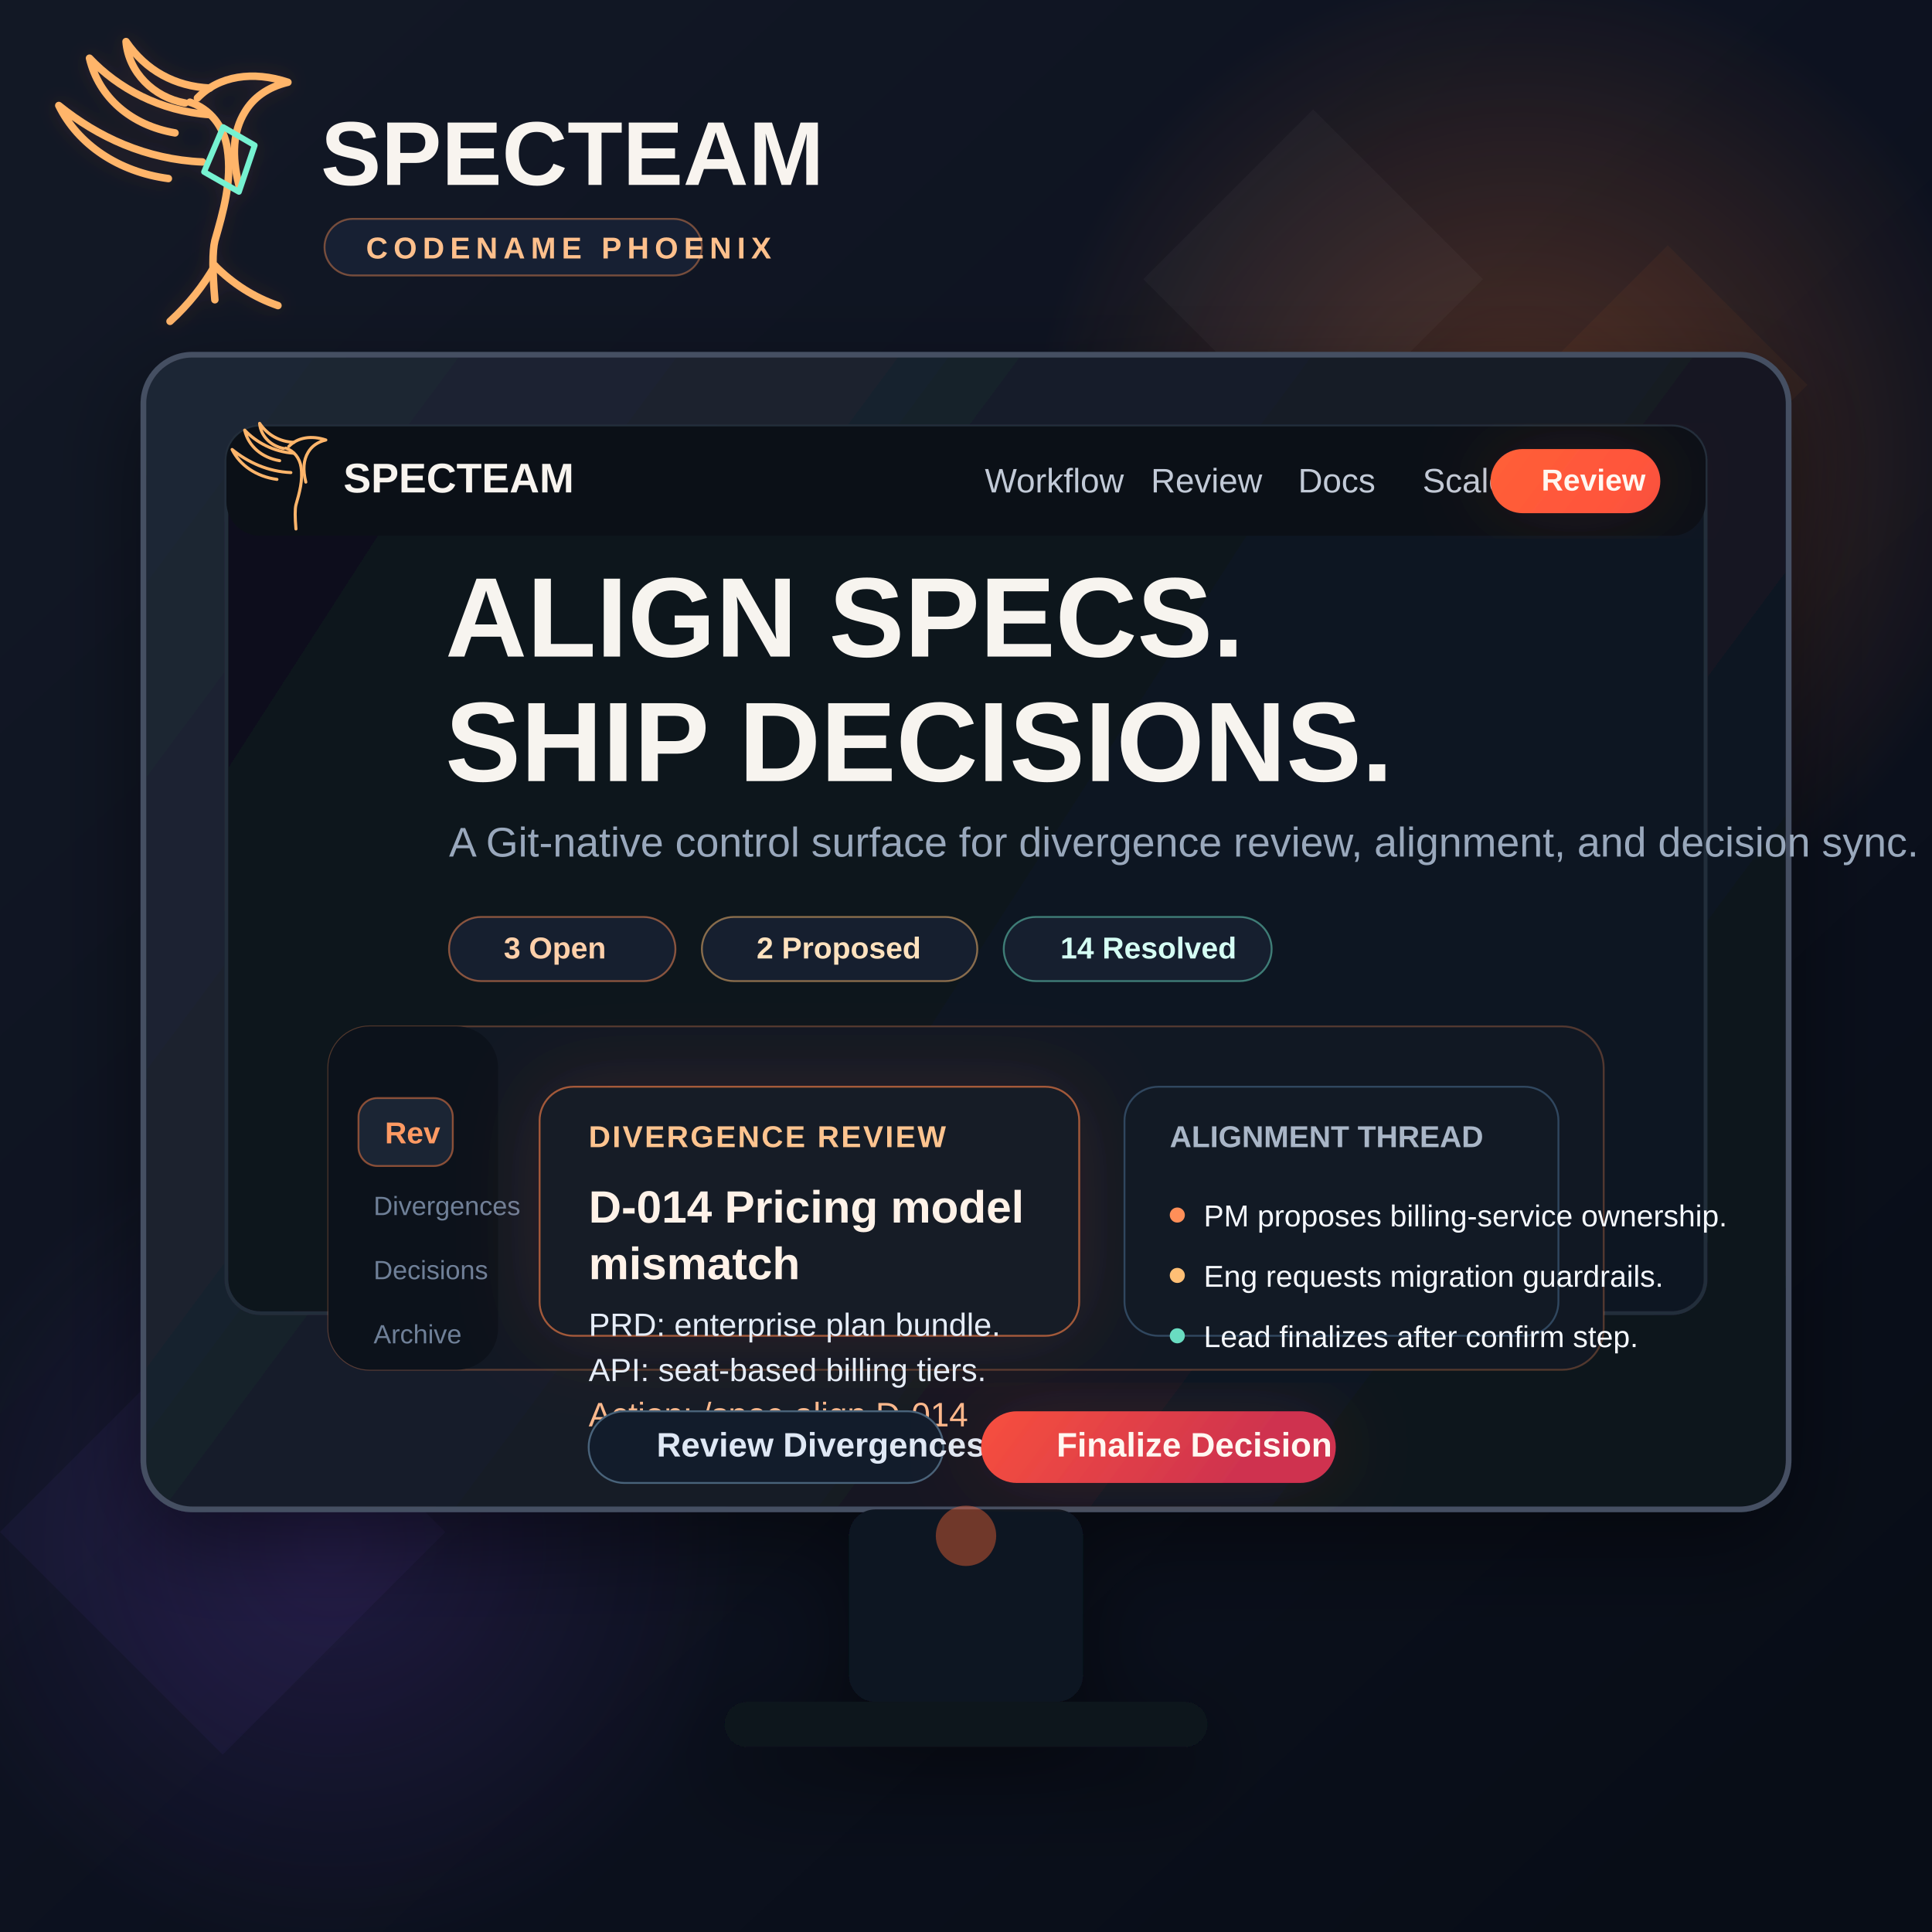
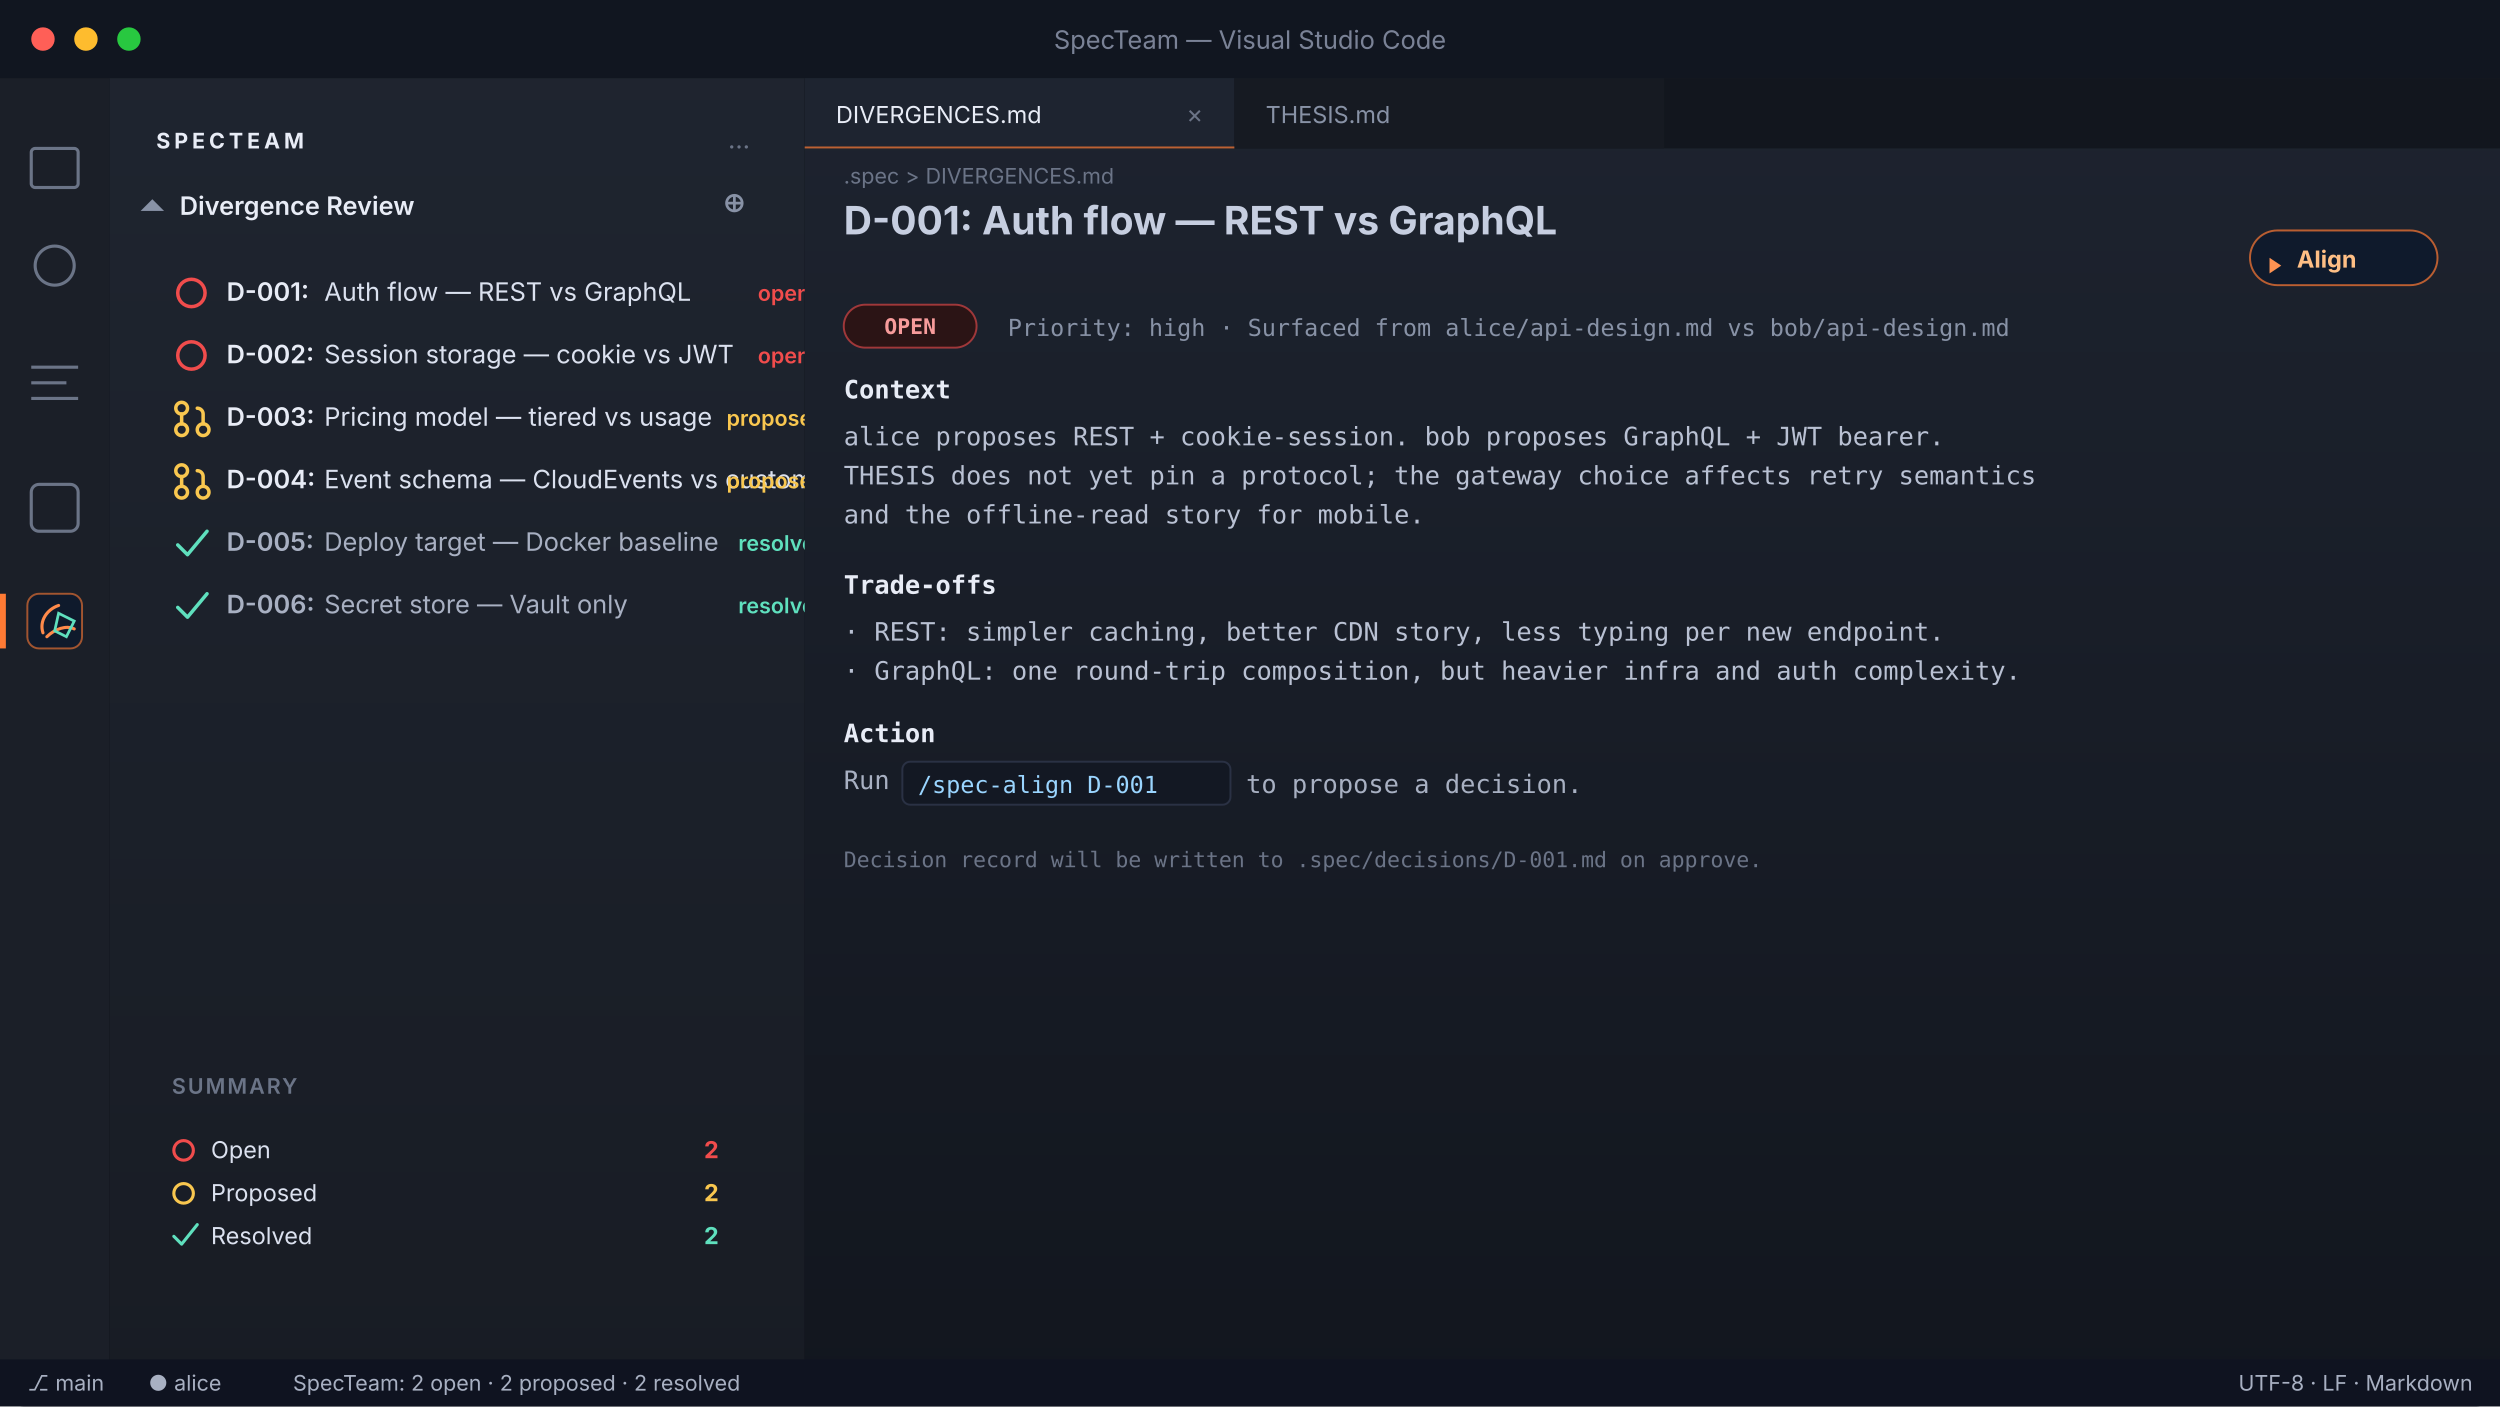
- <svg xmlns="http://www.w3.org/2000/svg" width="1024" height="1024" viewBox="0 0 1024 1024" fill="none">
+ <svg xmlns="http://www.w3.org/2000/svg" width="1280" height="720" viewBox="0 0 1280 720" role="img" aria-label="SpecTeam VS Code extension — Divergence Review sidebar" font-family="'Segoe UI', 'Inter', -apple-system, Aptos, Arial, sans-serif">
  <defs>
-     <linearGradient id="bg" x1="96" y1="60" x2="928" y2="964" gradientUnits="userSpaceOnUse">
-       <stop offset="0%" stop-color="#121825" />
-       <stop offset="48%" stop-color="#0d1220" />
-       <stop offset="100%" stop-color="#080d17" />
+     <linearGradient id="shell" x1="0" y1="0" x2="0" y2="720" gradientUnits="userSpaceOnUse">
+       <stop offset="0%" stop-color="#1f2530" />
+       <stop offset="100%" stop-color="#181c24" />
    </linearGradient>
-     <radialGradient id="orangeGlow" cx="0" cy="0" r="1" gradientUnits="userSpaceOnUse" gradientTransform="translate(806 242) rotate(90) scale(260)">
-       <stop offset="0%" stop-color="#ff7d34" stop-opacity="0.28" />
-       <stop offset="100%" stop-color="#ff7d34" stop-opacity="0" />
-     </radialGradient>
-     <radialGradient id="purpleGlow" cx="0" cy="0" r="1" gradientUnits="userSpaceOnUse" gradientTransform="translate(176 818) rotate(90) scale(220)">
-       <stop offset="0%" stop-color="#763fd4" stop-opacity="0.18" />
-       <stop offset="100%" stop-color="#763fd4" stop-opacity="0" />
-     </radialGradient>
-     <linearGradient id="monitorShell" x1="88" y1="198" x2="892" y2="796" gradientUnits="userSpaceOnUse">
-       <stop offset="0%" stop-color="#1f2735" />
-       <stop offset="100%" stop-color="#0d121b" />
+     <linearGradient id="editor" x1="0" y1="0" x2="0" y2="720" gradientUnits="userSpaceOnUse">
+       <stop offset="0%" stop-color="#1e2430" />
+       <stop offset="100%" stop-color="#12161e" />
    </linearGradient>
-     <linearGradient id="screenBg" x1="156" y1="246" x2="836" y2="684" gradientUnits="userSpaceOnUse">
-       <stop offset="0%" stop-color="#0c111a" />
-       <stop offset="100%" stop-color="#111824" />
-     </linearGradient>
-     <linearGradient id="accent" x1="280" y1="280" x2="760" y2="640" gradientUnits="userSpaceOnUse">
-       <stop offset="0%" stop-color="#ffb56b" />
-       <stop offset="35%" stop-color="#ff7a2f" />
-       <stop offset="75%" stop-color="#ff553b" />
-       <stop offset="100%" stop-color="#cf334f" />
-     </linearGradient>
-     <linearGradient id="teal" x1="540" y1="330" x2="720" y2="610" gradientUnits="userSpaceOnUse">
-       <stop offset="0%" stop-color="#76f2d1" />
-       <stop offset="100%" stop-color="#2f9dde" />
-     </linearGradient>
-     <filter id="shadow" x="-20%" y="-20%" width="140%" height="160%">
-       <feDropShadow dx="0" dy="18" stdDeviation="24" flood-color="#03060d" flood-opacity="0.45" />
-     </filter>
-     <filter id="glow" x="-40%" y="-40%" width="180%" height="180%">
-       <feDropShadow dx="0" dy="0" stdDeviation="10" flood-color="#ff6a3d" flood-opacity="0.28" />
-       <feDropShadow dx="0" dy="0" stdDeviation="22" flood-color="#ff6a3d" flood-opacity="0.14" />
-     </filter>
  </defs>
-   <rect width="1024" height="1024" fill="url(#bg)" />
-   <circle cx="806" cy="242" r="260" fill="url(#orangeGlow)" />
-   <circle cx="176" cy="818" r="220" fill="url(#purpleGlow)" />
-   <path d="M696 58L786 148L696 238L606 148L696 58Z" fill="#ffffff" opacity="0.03" />
-   <path d="M884 130L958 204L884 278L810 204L884 130Z" fill="#ff7a2f" opacity="0.05" />
-   <path d="M118 694L236 812L118 930L0 812L118 694Z" fill="#8453ff" opacity="0.05" />
-   <g transform="translate(102 92) scale(0.22)" filter="url(#glow)">
-     <g fill="none" stroke="url(#accent)" stroke-width="18" stroke-linecap="round" stroke-linejoin="round">
-       <path d="M-18 -170C-94 -184 -154 -244 -160 -318C-112 -248 -42 -210 42 -206" />
-       <path d="M-42 -98C-148 -116 -226 -184 -248 -278C-180 -206 -78 -150 42 -142" />
-       <path d="M-58 12C-178 -4 -276 -70 -322 -164C-228 -88 -112 -34 24 -28" />
-       <path d="M12 -182C64 -236 146 -248 230 -220C180 -208 146 -182 126 -148C98 -102 94 -44 112 28" />
-       <path d="M-6 -172C42 -156 76 -114 84 -60C96 18 74 92 54 162C48 186 48 236 54 304" />
-       <path d="M54 222C26 270 -8 314 -54 356" />
-       <path d="M54 222C98 266 148 298 206 318" />
+   <rect width="1280" height="720" rx="12" fill="#0b0d12" />
+   <rect x="0" y="0" width="1280" height="40" fill="#111620" />
+   <circle cx="22" cy="20" r="6" fill="#ff5f57" />
+   <circle cx="44" cy="20" r="6" fill="#febc2e" />
+   <circle cx="66" cy="20" r="6" fill="#28c840" />
+   <text x="640" y="25" fill="#7a8296" font-size="13" text-anchor="middle">SpecTeam — Visual Studio Code</text>
+   <rect x="0" y="40" width="56" height="680" fill="#1b1f28" />
+   <g fill="none" stroke="#6b7487" stroke-width="1.6">
+     <rect x="16" y="76" width="24" height="20" rx="2" />
+     <circle cx="28" cy="136" r="10" />
+     <path d="M16 188h24M16 196h18M16 204h24" />
+     <rect x="16" y="248" width="24" height="24" rx="4" />
+   </g>
+   <g transform="translate(18 308)">
+     <rect x="-4" y="-4" width="28" height="28" rx="6" fill="#0f1a2c" stroke="#ff7a34" stroke-opacity="0.6" />
+     <g fill="none" stroke="#ff8a4a" stroke-width="1.6" stroke-linecap="round" stroke-linejoin="round">
+       <path d="M4 16C2 10 6 4 12 2" />
+       <path d="M6 18C10 14 16 12 20 14" />
    </g>
-     <path d="M74 -112L150 -68L112 44L28 -4Z" fill="none" stroke="url(#teal)" stroke-width="14" stroke-linejoin="round" />
+     <path d="M12 6l8 4-4 8-6-3z" fill="none" stroke="#5fe0be" stroke-width="1.4" />
  </g>
-   <g font-family="'Segoe UI', Aptos, Arial, sans-serif">
-     <text x="170" y="98" fill="#f8f4ef" font-size="48" font-weight="800">SPECTEAM</text>
-     <rect x="172" y="116" width="200" height="30" rx="15" fill="#172033" stroke="#ff9155" stroke-opacity="0.42" />
-     <text x="194" y="137" fill="#ffc08c" font-size="16" font-weight="700" letter-spacing="3">CODENAME PHOENIX</text>
+   <rect x="0" y="304" width="3" height="28" fill="#ff7a34" />
+   <rect x="56" y="40" width="356" height="680" fill="url(#shell)" />
+   <text x="80" y="76" fill="#e8ecf6" font-size="11" letter-spacing="2" font-weight="700">SPECTEAM</text>
+   <text x="384" y="76" fill="#6b7487" font-size="13" text-anchor="end">…</text>
+   <g transform="translate(72 100)">
+     <path d="M0 8l6-6 6 6z" fill="#8892a6" />
+     <text x="20" y="10" fill="#e8ecf6" font-size="13" font-weight="600">Divergence Review</text>
+     <g transform="translate(300 0)" fill="none" stroke="#8892a6" stroke-width="1.4">
+       <path d="M0 4a4 4 0 108 0 4 4 0 00-8 0z" />
+       <path d="M4 0v8M0 4h8" transform="translate(0 0)" />
+     </g>
  </g>
-   <g filter="url(#shadow)">
-     <rect x="76" y="188" width="872" height="612" rx="26" fill="url(#monitorShell)" stroke="#454f62" stroke-width="3" />
-     <rect x="120" y="226" width="784" height="470" rx="18" fill="url(#screenBg)" stroke="#242d3a" stroke-width="2" />
-     <rect x="450" y="800" width="124" height="102" rx="14" fill="#111722" />
-     <rect x="384" y="902" width="256" height="24" rx="12" fill="#0d121b" />
-     <circle cx="512" cy="814" r="16" fill="#ff6838" fill-opacity="0.4" />
+   <g transform="translate(88 140)">
+     <circle cx="10" cy="10" r="7" fill="none" stroke="#f14c4c" stroke-width="1.8" />
+     <text x="28" y="14" fill="#e8ecf6" font-size="13" font-weight="600">D-001:</text>
+     <text x="78" y="14" fill="#dbe1ef" font-size="13">Auth flow — REST vs GraphQL</text>
+     <text x="300" y="14" fill="#f14c4c" font-size="11" font-weight="600">open</text>
  </g>
-   <g font-family="'Segoe UI', Aptos, Arial, sans-serif">
-     <rect x="120" y="226" width="784" height="58" rx="18" fill="#0b1017" />
-     <g transform="translate(152 253) scale(0.09)">
-       <g fill="none" stroke="url(#accent)" stroke-width="18" stroke-linecap="round" stroke-linejoin="round">
-         <path d="M-18 -170C-94 -184 -154 -244 -160 -318C-112 -248 -42 -210 42 -206" />
-         <path d="M-42 -98C-148 -116 -226 -184 -248 -278C-180 -206 -78 -150 42 -142" />
-         <path d="M-58 12C-178 -4 -276 -70 -322 -164C-228 -88 -112 -34 24 -28" />
-         <path d="M12 -182C64 -236 146 -248 230 -220C180 -208 146 -182 126 -148C98 -102 94 -44 112 28" />
-         <path d="M-6 -172C42 -156 76 -114 84 -60C96 18 74 92 54 162C48 186 48 236 54 304" />
-       </g>
+   <g transform="translate(88 172)">
+     <circle cx="10" cy="10" r="7" fill="none" stroke="#f14c4c" stroke-width="1.8" />
+     <text x="28" y="14" fill="#e8ecf6" font-size="13" font-weight="600">D-002:</text>
+     <text x="78" y="14" fill="#dbe1ef" font-size="13">Session storage — cookie vs JWT</text>
+     <text x="300" y="14" fill="#f14c4c" font-size="11" font-weight="600">open</text>
+   </g>
+   <g transform="translate(88 204)">
+     <g fill="none" stroke="#f9c74f" stroke-width="1.8" stroke-linecap="round">
+       <circle cx="5" cy="5" r="3" />
+       <circle cx="5" cy="16" r="3" />
+       <path d="M5 8v5" />
+       <circle cx="16" cy="16" r="3" />
+       <path d="M16 13V8a3 3 0 00-3-3" />
    </g>
-     <text x="182" y="261" fill="#f8f4ef" font-size="22" font-weight="800">SPECTEAM</text>
-     <text x="522" y="261" fill="#c2cad7" font-size="18">Workflow</text>
-     <text x="610" y="261" fill="#c2cad7" font-size="18">Review</text>
-     <text x="688" y="261" fill="#c2cad7" font-size="18">Docs</text>
-     <text x="754" y="261" fill="#c2cad7" font-size="18">Scale</text>
-     <rect x="790" y="238" width="90" height="34" rx="17" fill="url(#accent)" filter="url(#glow)" />
-     <text x="817" y="260" fill="#fff7f1" font-size="16" font-weight="700">Review</text>
-     <text x="236" y="348" fill="#f7f4ef" font-size="60" font-weight="800">ALIGN SPECS.</text>
-     <text x="236" y="414" fill="#f7f4ef" font-size="60" font-weight="800">SHIP DECISIONS.</text>
-     <text x="238" y="454" fill="#99a8bc" font-size="22">A Git-native control surface for divergence review, alignment, and decision sync.</text>
-     <rect x="238" y="486" width="120" height="34" rx="17" fill="#161f2f" stroke="#ff8e58" stroke-opacity="0.5" />
-     <text x="267" y="508" fill="#ffd0aa" font-size="16" font-weight="700">3 Open</text>
-     <rect x="372" y="486" width="146" height="34" rx="17" fill="#161f2f" stroke="#ffbe73" stroke-opacity="0.5" />
-     <text x="401" y="508" fill="#ffe2be" font-size="16" font-weight="700">2 Proposed</text>
-     <rect x="532" y="486" width="142" height="34" rx="17" fill="#161f2f" stroke="#68d8bf" stroke-opacity="0.52" />
-     <text x="562" y="508" fill="#d5fff4" font-size="16" font-weight="700">14 Resolved</text>
-     <rect x="174" y="544" width="676" height="182" rx="22" fill="#111823" stroke="#ff8b55" stroke-opacity="0.28" />
-     <rect x="174" y="544" width="90" height="182" rx="22" fill="#0c121b" />
-     <rect x="190" y="582" width="50" height="36" rx="10" fill="#1b2534" stroke="#ff8249" stroke-opacity="0.5" />
-     <text x="204" y="606" fill="#ff9a63" font-size="16" font-weight="700">Rev</text>
-     <text x="198" y="644" fill="#6f8098" font-size="14">Divergences</text>
-     <text x="198" y="678" fill="#6f8098" font-size="14">Decisions</text>
-     <text x="198" y="712" fill="#6f8098" font-size="14">Archive</text>
-     <rect x="286" y="576" width="286" height="132" rx="18" fill="#121a25" stroke="#ff8249" stroke-opacity="0.6" filter="url(#glow)" />
-     <text x="312" y="608" fill="#ffc48f" font-size="16" font-weight="700" letter-spacing="1">DIVERGENCE REVIEW</text>
-     <text x="312" y="648" fill="#fff2e8" font-size="24" font-weight="700">D-014 Pricing model</text>
-     <text x="312" y="678" fill="#fff2e8" font-size="24" font-weight="700">mismatch</text>
-     <text x="312" y="708" fill="#e6edf8" font-size="17">PRD: enterprise plan bundle.</text>
-     <text x="312" y="732" fill="#e6edf8" font-size="17">API: seat-based billing tiers.</text>
-     <text x="312" y="756" fill="#ffb98d" font-size="18">Action: /spec-align D-014</text>
-     <rect x="596" y="576" width="230" height="132" rx="18" fill="#121a25" stroke="#30475f" />
-     <text x="620" y="608" fill="#a9b6c7" font-size="16" font-weight="700">ALIGNMENT THREAD</text>
-     <circle cx="624" cy="644" r="4" fill="#ff8f58" />
-     <text x="638" y="650" fill="#f5f8fd" font-size="16">PM proposes billing-service ownership.</text>
-     <circle cx="624" cy="676" r="4" fill="#ffbf75" />
-     <text x="638" y="682" fill="#f5f8fd" font-size="16">Eng requests migration guardrails.</text>
-     <circle cx="624" cy="708" r="4" fill="#69dcc1" />
-     <text x="638" y="714" fill="#f5f8fd" font-size="16">Lead finalizes after confirm step.</text>
-     <rect x="312" y="748" width="188" height="38" rx="19" fill="#121c2b" stroke="#49637a" />
-     <text x="348" y="772" fill="#dfe8f5" font-size="18" font-weight="700">Review Divergences</text>
-     <rect x="520" y="748" width="188" height="38" rx="19" fill="url(#accent)" filter="url(#glow)" />
-     <text x="560" y="772" fill="#fff7f1" font-size="18" font-weight="700">Finalize Decision</text>
+     <text x="28" y="14" fill="#e8ecf6" font-size="13" font-weight="600">D-003:</text>
+     <text x="78" y="14" fill="#dbe1ef" font-size="13">Pricing model — tiered vs usage</text>
+     <text x="284" y="14" fill="#f9c74f" font-size="11" font-weight="600">proposed</text>
  </g>
+   <g transform="translate(88 236)">
+     <g fill="none" stroke="#f9c74f" stroke-width="1.8" stroke-linecap="round">
+       <circle cx="5" cy="5" r="3" />
+       <circle cx="5" cy="16" r="3" />
+       <path d="M5 8v5" />
+       <circle cx="16" cy="16" r="3" />
+       <path d="M16 13V8a3 3 0 00-3-3" />
+     </g>
+     <text x="28" y="14" fill="#e8ecf6" font-size="13" font-weight="600">D-004:</text>
+     <text x="78" y="14" fill="#dbe1ef" font-size="13">Event schema — CloudEvents vs custom</text>
+     <text x="284" y="14" fill="#f9c74f" font-size="11" font-weight="600">proposed</text>
+   </g>
+   <g transform="translate(88 268)">
+     <path d="M3 11l5 5 10-12" fill="none" stroke="#5fe0be" stroke-width="1.8" stroke-linecap="round" stroke-linejoin="round" />
+     <text x="28" y="14" fill="#a8b0c2" font-size="13" font-weight="600">D-005:</text>
+     <text x="78" y="14" fill="#a8b0c2" font-size="13">Deploy target — Docker baseline</text>
+     <text x="290" y="14" fill="#5fe0be" font-size="11" font-weight="600">resolved</text>
+   </g>
+   <g transform="translate(88 300)">
+     <path d="M3 11l5 5 10-12" fill="none" stroke="#5fe0be" stroke-width="1.8" stroke-linecap="round" stroke-linejoin="round" />
+     <text x="28" y="14" fill="#a8b0c2" font-size="13" font-weight="600">D-006:</text>
+     <text x="78" y="14" fill="#a8b0c2" font-size="13">Secret store — Vault only</text>
+     <text x="290" y="14" fill="#5fe0be" font-size="11" font-weight="600">resolved</text>
+   </g>
+   <g transform="translate(88 560)">
+     <text fill="#6b7487" font-size="11" letter-spacing="1" font-weight="600">SUMMARY</text>
+     <g transform="translate(0 20)">
+       <circle cx="6" cy="9" r="5" fill="none" stroke="#f14c4c" stroke-width="1.6" />
+       <text x="20" y="13" fill="#dbe1ef" font-size="12">Open</text>
+       <text x="280" y="13" fill="#f14c4c" font-size="12" font-weight="700" text-anchor="end">2</text>
+     </g>
+     <g transform="translate(0 42)">
+       <circle cx="6" cy="9" r="5" fill="none" stroke="#f9c74f" stroke-width="1.6" />
+       <text x="20" y="13" fill="#dbe1ef" font-size="12">Proposed</text>
+       <text x="280" y="13" fill="#f9c74f" font-size="12" font-weight="700" text-anchor="end">2</text>
+     </g>
+     <g transform="translate(0 64)">
+       <path d="M1 9l4 4 8-10" fill="none" stroke="#5fe0be" stroke-width="1.6" stroke-linecap="round" stroke-linejoin="round" />
+       <text x="20" y="13" fill="#dbe1ef" font-size="12">Resolved</text>
+       <text x="280" y="13" fill="#5fe0be" font-size="12" font-weight="700" text-anchor="end">2</text>
+     </g>
+   </g>
+   <rect x="412" y="40" width="868" height="680" fill="url(#editor)" />
+   <g transform="translate(412 40)">
+     <rect width="868" height="36" fill="#12161e" />
+     <rect x="0" y="0" width="220" height="36" fill="#1e2430" />
+     <text x="16" y="23" fill="#e8ecf6" font-size="12">DIVERGENCES.md</text>
+     <text x="204" y="23" fill="#6b7487" font-size="13" text-anchor="end">×</text>
+     <rect x="220" y="0" width="220" height="36" fill="#161a22" />
+     <text x="236" y="23" fill="#8892a6" font-size="12">THESIS.md</text>
+     <rect x="0" y="35" width="220" height="1" fill="#ff7a34" opacity="0.7" />
+   </g>
+   <text x="432" y="94" fill="#6b7487" font-size="11">.spec &gt; DIVERGENCES.md</text>
+   <g transform="translate(432 120)" font-family="'JetBrains Mono', 'Cascadia Code', Consolas, monospace">
+     <text fill="#c6cee0" font-size="20" font-weight="700" font-family="'Segoe UI', 'Inter', sans-serif">D-001: Auth flow — REST vs GraphQL</text>
+     <g transform="translate(0 36)">
+       <rect x="0" y="0" width="68" height="22" rx="11" fill="#2b1415" stroke="#f14c4c" stroke-opacity="0.6" />
+       <text x="34" y="15" fill="#f79b9b" font-size="11" font-weight="700" text-anchor="middle">OPEN</text>
+       <text x="84" y="16" fill="#8892a6" font-size="12">Priority: high · Surfaced from alice/api-design.md vs bob/api-design.md</text>
+     </g>
+     <g transform="translate(0 84)" fill="#b9c1d3" font-size="13">
+       <text font-weight="700" fill="#e8ecf6">Context</text>
+       <text y="24">alice proposes REST + cookie-session. bob proposes GraphQL + JWT bearer.</text>
+       <text y="44">THESIS does not yet pin a protocol; the gateway choice affects retry semantics</text>
+       <text y="64">and the offline-read story for mobile.</text>
+     </g>
+     <g transform="translate(0 184)" fill="#b9c1d3" font-size="13">
+       <text font-weight="700" fill="#e8ecf6">Trade-offs</text>
+       <text y="24">· REST: simpler caching, better CDN story, less typing per new endpoint.</text>
+       <text y="44">· GraphQL: one round-trip composition, but heavier infra and auth complexity.</text>
+     </g>
+     <g transform="translate(0 260)" fill="#b9c1d3" font-size="13">
+       <text font-weight="700" fill="#e8ecf6">Action</text>
+       <text y="24" fill="#a8b0c2">Run</text>
+       <rect x="30" y="10" width="168" height="22" rx="4" fill="#131823" stroke="#2a3144" />
+       <text x="38" y="26" fill="#9ad5ff" font-size="12" font-family="'JetBrains Mono', Consolas, monospace">/spec-align D-001</text>
+       <text x="206" y="26" fill="#a8b0c2" font-size="13">to propose a decision.</text>
+     </g>
+     <g transform="translate(0 324)" fill="#6b7487" font-size="11">
+       <text>Decision record will be written to .spec/decisions/D-001.md on approve.</text>
+     </g>
+   </g>
+   <g transform="translate(1160 134)">
+     <rect x="-8" y="-16" width="96" height="28" rx="14" fill="#0f1a2c" stroke="#ff7a34" stroke-opacity="0.7" />
+     <path d="M2 -2l6 4-6 4z" fill="#ff9352" />
+     <text x="16" y="3" fill="#ffbf85" font-size="12" font-weight="700">Align</text>
+   </g>
+   <rect x="0" y="696" width="1280" height="24" fill="#0f1320" />
+   <text x="14" y="712" fill="#a8b0c2" font-size="11">⎇ main</text>
+   <text x="76" y="712" fill="#a8b0c2" font-size="11">● alice</text>
+   <text x="150" y="712" fill="#a8b0c2" font-size="11">SpecTeam: 2 open · 2 proposed · 2 resolved</text>
+   <text x="1266" y="712" fill="#a8b0c2" font-size="11" text-anchor="end">UTF-8 · LF · Markdown</text>
</svg>
